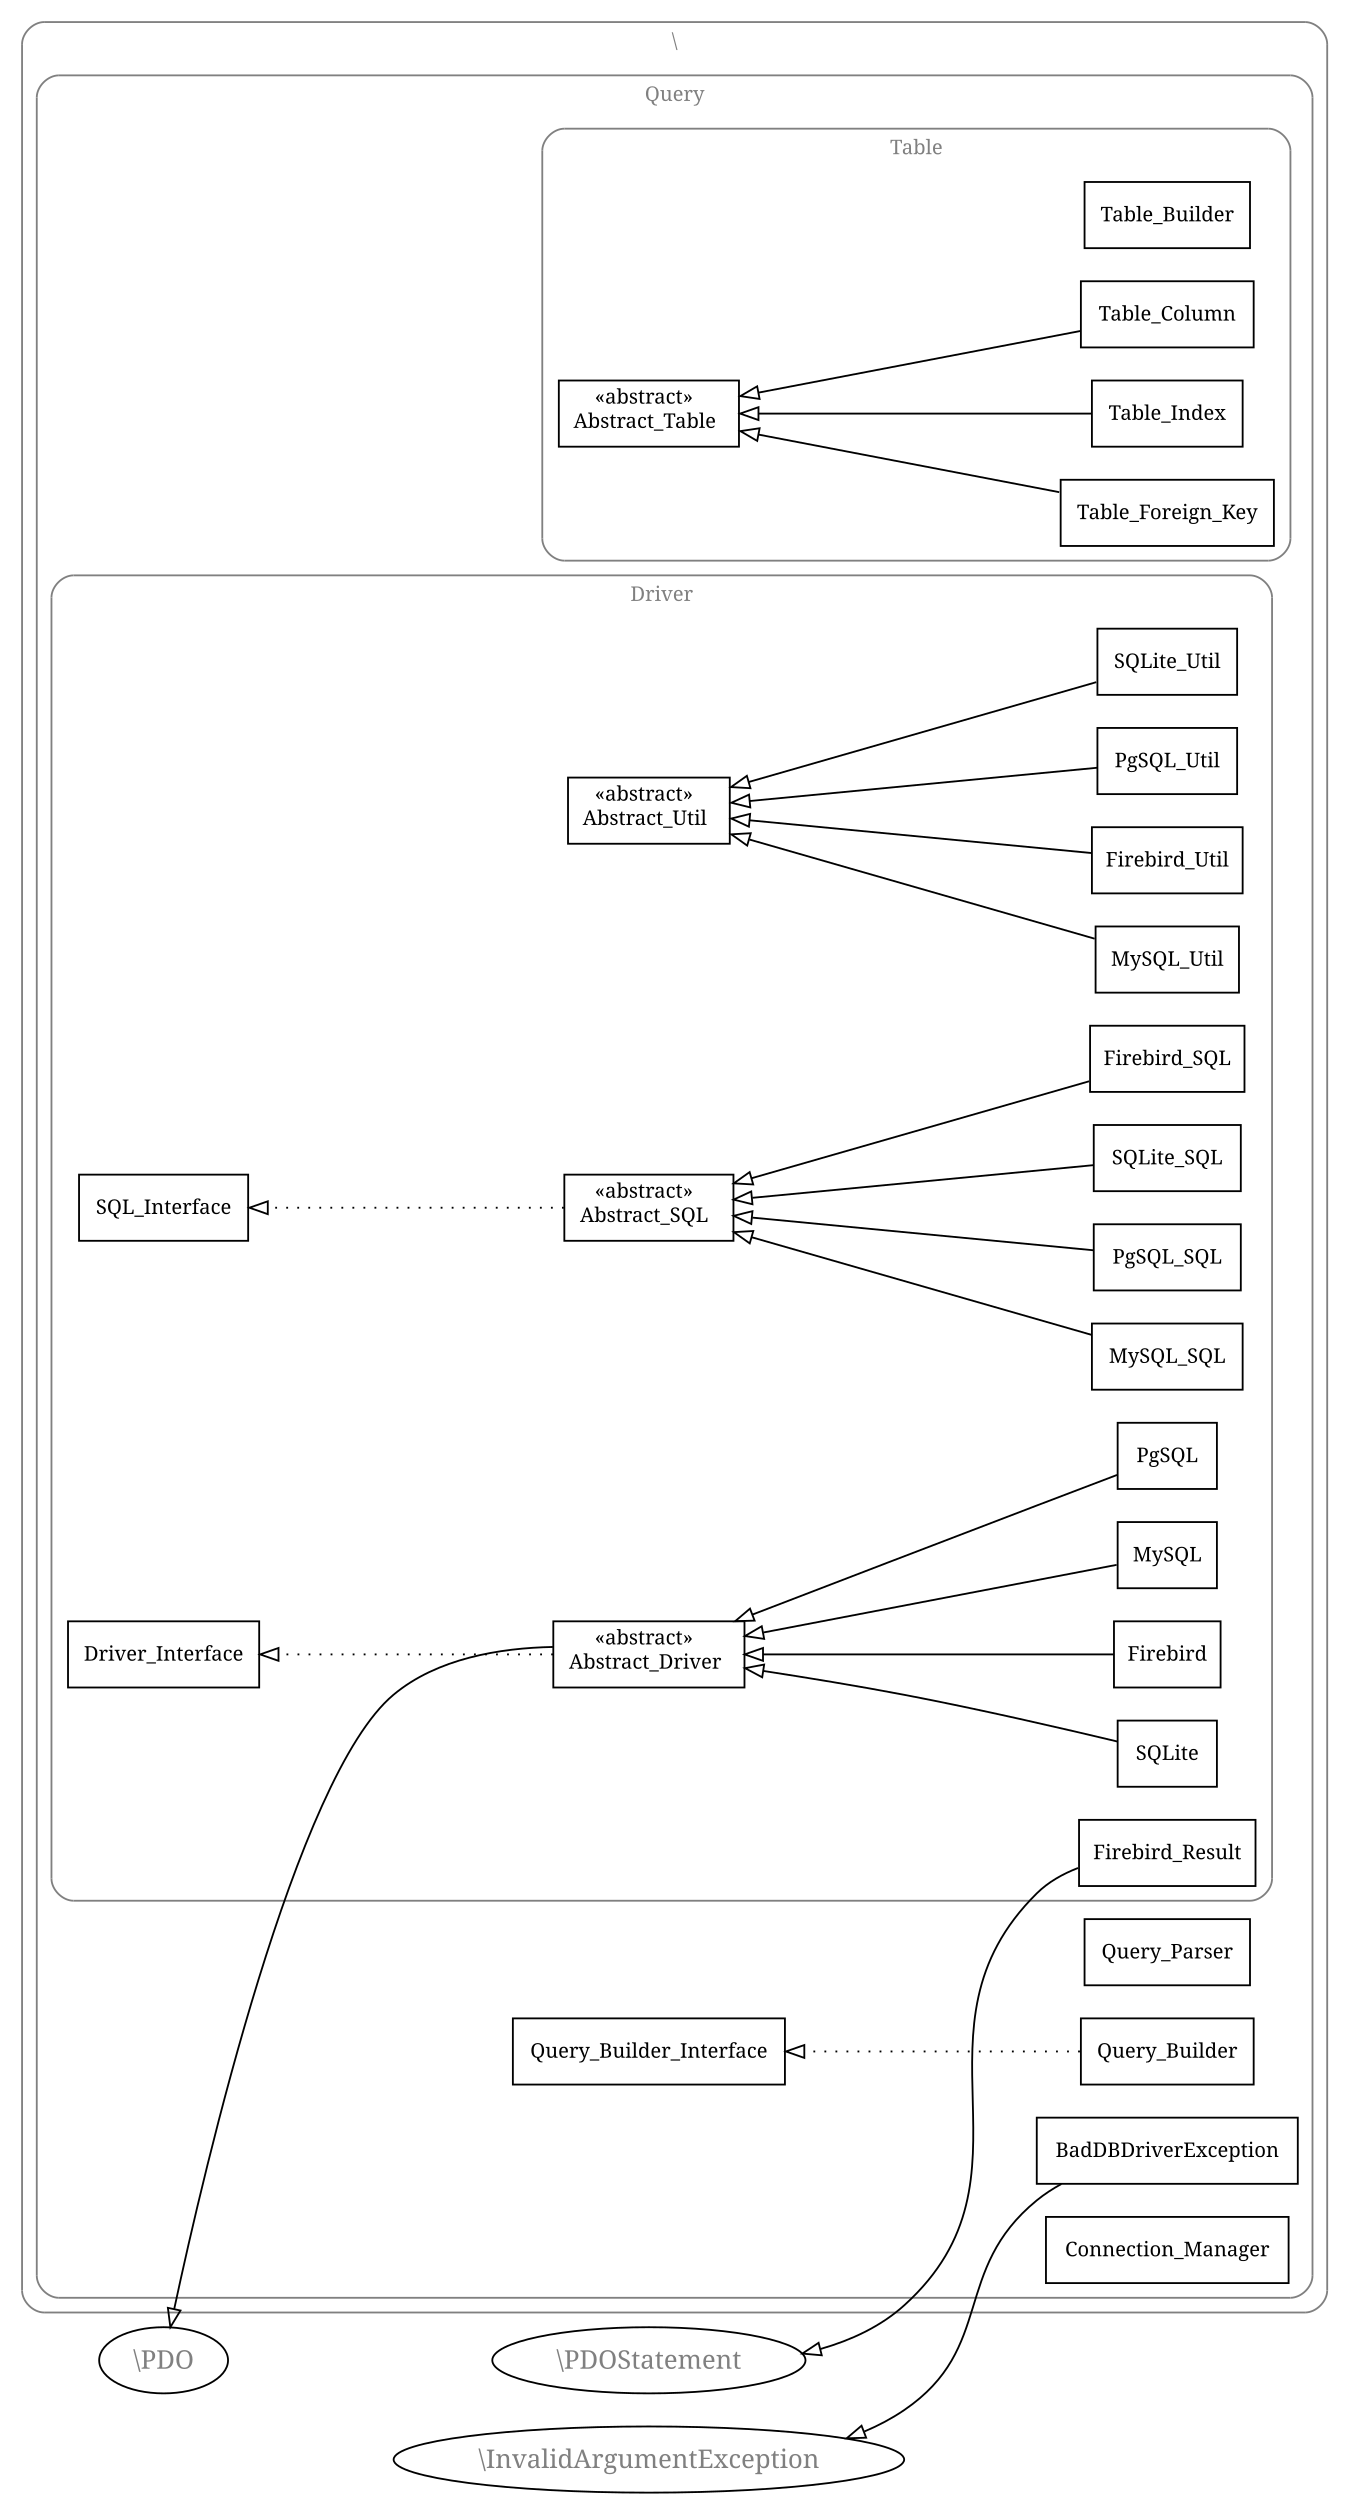
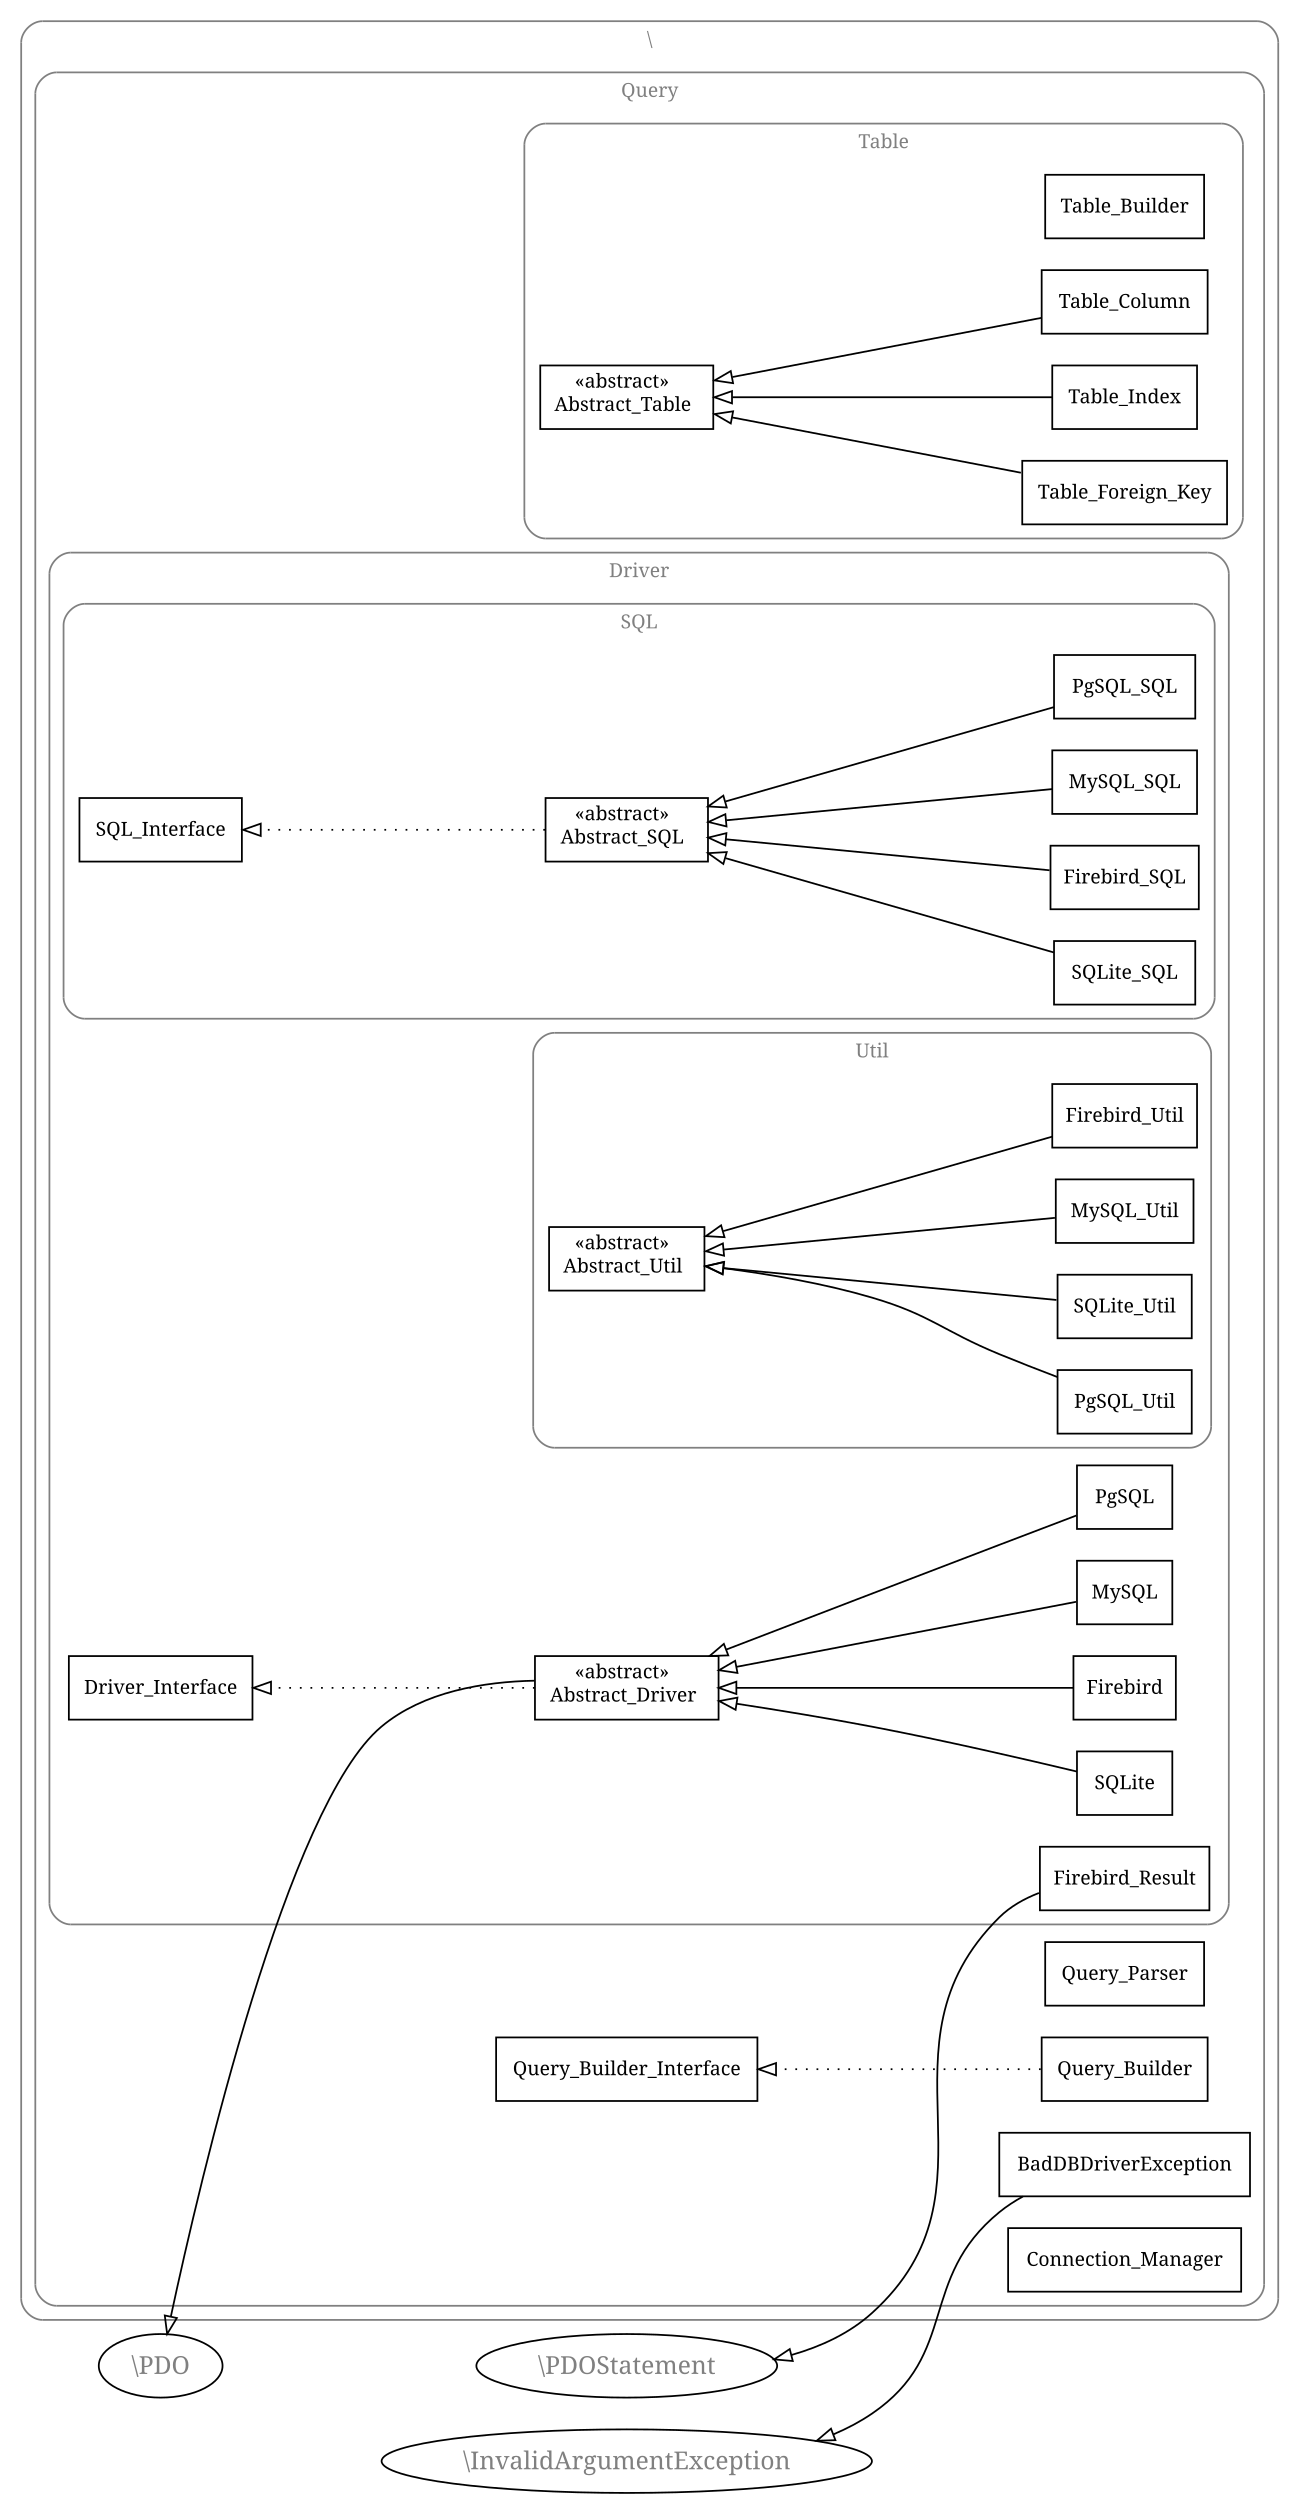
- <svg xmlns="http://www.w3.org/2000/svg" width="734pt" height="1360pt" viewBox="0.00 0.00 734.00 1360.00">
-   <g id="graph1" class="graph" transform="scale(1 1) rotate(0) translate(4 1356)">
-     <polygon fill="white" stroke="white" points="-4,5 -4,-1356 731,-1356 731,5 -4,5" />
+ <svg xmlns="http://www.w3.org/2000/svg" width="736pt" height="1416pt" viewBox="0.00 0.00 736.00 1416.00">
+   <g id="graph1" class="graph" transform="scale(1 1) rotate(0) translate(4 1412)">
+     <polygon fill="white" stroke="white" points="-4,5 -4,-1412 733,-1412 733,5 -4,5" />
    <g id="graph2" class="cluster">
-       <polyline fill="none" stroke="gray" points="20,-98 706,-98 " />
-       <path fill="none" stroke="gray" d="M706,-98C712,-98 718,-104 718,-110" />
-       <polyline fill="none" stroke="gray" points="718,-110 718,-1332 " />
-       <path fill="none" stroke="gray" d="M718,-1332C718,-1338 712,-1344 706,-1344" />
-       <polyline fill="none" stroke="gray" points="706,-1344 20,-1344 " />
-       <path fill="none" stroke="gray" d="M20,-1344C14,-1344 8,-1338 8,-1332" />
-       <polyline fill="none" stroke="gray" points="8,-1332 8,-110 " />
+       <polyline fill="none" stroke="gray" points="20,-98 708,-98 " />
+       <path fill="none" stroke="gray" d="M708,-98C714,-98 720,-104 720,-110" />
+       <polyline fill="none" stroke="gray" points="720,-110 720,-1388 " />
+       <path fill="none" stroke="gray" d="M720,-1388C720,-1394 714,-1400 708,-1400" />
+       <polyline fill="none" stroke="gray" points="708,-1400 20,-1400 " />
+       <path fill="none" stroke="gray" d="M20,-1400C14,-1400 8,-1394 8,-1388" />
+       <polyline fill="none" stroke="gray" points="8,-1388 8,-110 " />
      <path fill="none" stroke="gray" d="M8,-110C8,-104 14,-98 20,-98" />
-       <text text-anchor="middle" x="363" y="-1330.1" font-family="Times Roman,serif" font-size="11.00" fill="gray">\</text>
+       <text text-anchor="middle" x="364" y="-1386.1" font-family="Times Roman,serif" font-size="11.00" fill="gray">\</text>
    </g>
    <g id="graph3" class="cluster">
-       <polyline fill="none" stroke="gray" points="28,-106 698,-106 " />
-       <path fill="none" stroke="gray" d="M698,-106C704,-106 710,-112 710,-118" />
-       <polyline fill="none" stroke="gray" points="710,-118 710,-1303 " />
-       <path fill="none" stroke="gray" d="M710,-1303C710,-1309 704,-1315 698,-1315" />
-       <polyline fill="none" stroke="gray" points="698,-1315 28,-1315 " />
-       <path fill="none" stroke="gray" d="M28,-1315C22,-1315 16,-1309 16,-1303" />
-       <polyline fill="none" stroke="gray" points="16,-1303 16,-118 " />
+       <polyline fill="none" stroke="gray" points="28,-106 700,-106 " />
+       <path fill="none" stroke="gray" d="M700,-106C706,-106 712,-112 712,-118" />
+       <polyline fill="none" stroke="gray" points="712,-118 712,-1359 " />
+       <path fill="none" stroke="gray" d="M712,-1359C712,-1365 706,-1371 700,-1371" />
+       <polyline fill="none" stroke="gray" points="700,-1371 28,-1371 " />
+       <path fill="none" stroke="gray" d="M28,-1371C22,-1371 16,-1365 16,-1359" />
+       <polyline fill="none" stroke="gray" points="16,-1359 16,-118 " />
      <path fill="none" stroke="gray" d="M16,-118C16,-112 22,-106 28,-106" />
-       <text text-anchor="middle" x="363" y="-1301.1" font-family="Times Roman,serif" font-size="11.00" fill="gray">Query</text>
+       <text text-anchor="middle" x="364" y="-1357.1" font-family="Times Roman,serif" font-size="11.00" fill="gray">Query</text>
    </g>
    <g id="graph4" class="cluster">
-       <polyline fill="none" stroke="gray" points="303,-1051 686,-1051 " />
-       <path fill="none" stroke="gray" d="M686,-1051C692,-1051 698,-1057 698,-1063" />
-       <polyline fill="none" stroke="gray" points="698,-1063 698,-1274 " />
-       <path fill="none" stroke="gray" d="M698,-1274C698,-1280 692,-1286 686,-1286" />
-       <polyline fill="none" stroke="gray" points="686,-1286 303,-1286 " />
-       <path fill="none" stroke="gray" d="M303,-1286C297,-1286 291,-1280 291,-1274" />
-       <polyline fill="none" stroke="gray" points="291,-1274 291,-1063 " />
-       <path fill="none" stroke="gray" d="M291,-1063C291,-1057 297,-1051 303,-1051" />
-       <text text-anchor="middle" x="494.5" y="-1272.1" font-family="Times Roman,serif" font-size="11.00" fill="gray">Table</text>
+       <polyline fill="none" stroke="gray" points="305,-1107 688,-1107 " />
+       <path fill="none" stroke="gray" d="M688,-1107C694,-1107 700,-1113 700,-1119" />
+       <polyline fill="none" stroke="gray" points="700,-1119 700,-1330 " />
+       <path fill="none" stroke="gray" d="M700,-1330C700,-1336 694,-1342 688,-1342" />
+       <polyline fill="none" stroke="gray" points="688,-1342 305,-1342 " />
+       <path fill="none" stroke="gray" d="M305,-1342C299,-1342 293,-1336 293,-1330" />
+       <polyline fill="none" stroke="gray" points="293,-1330 293,-1119 " />
+       <path fill="none" stroke="gray" d="M293,-1119C293,-1113 299,-1107 305,-1107" />
+       <text text-anchor="middle" x="496.5" y="-1328.1" font-family="Times Roman,serif" font-size="11.00" fill="gray">Table</text>
    </g>
    <g id="graph5" class="cluster">
-       <polyline fill="none" stroke="gray" points="36,-322 676,-322 " />
-       <path fill="none" stroke="gray" d="M676,-322C682,-322 688,-328 688,-334" />
-       <polyline fill="none" stroke="gray" points="688,-334 688,-1031 " />
-       <path fill="none" stroke="gray" d="M688,-1031C688,-1037 682,-1043 676,-1043" />
-       <polyline fill="none" stroke="gray" points="676,-1043 36,-1043 " />
-       <path fill="none" stroke="gray" d="M36,-1043C30,-1043 24,-1037 24,-1031" />
-       <polyline fill="none" stroke="gray" points="24,-1031 24,-334 " />
+       <polyline fill="none" stroke="gray" points="36,-322 680,-322 " />
+       <path fill="none" stroke="gray" d="M680,-322C686,-322 692,-328 692,-334" />
+       <polyline fill="none" stroke="gray" points="692,-334 692,-1087 " />
+       <path fill="none" stroke="gray" d="M692,-1087C692,-1093 686,-1099 680,-1099" />
+       <polyline fill="none" stroke="gray" points="680,-1099 36,-1099 " />
+       <path fill="none" stroke="gray" d="M36,-1099C30,-1099 24,-1093 24,-1087" />
+       <polyline fill="none" stroke="gray" points="24,-1087 24,-334 " />
      <path fill="none" stroke="gray" d="M24,-334C24,-328 30,-322 36,-322" />
-       <text text-anchor="middle" x="356" y="-1029.1" font-family="Times Roman,serif" font-size="11.00" fill="gray">Driver</text>
+       <text text-anchor="middle" x="358" y="-1085.1" font-family="Times Roman,serif" font-size="11.00" fill="gray">Driver</text>
+     </g>
+     <g id="graph6" class="cluster">
+       <polyline fill="none" stroke="gray" points="44,-835 672,-835 " />
+       <path fill="none" stroke="gray" d="M672,-835C678,-835 684,-841 684,-847" />
+       <polyline fill="none" stroke="gray" points="684,-847 684,-1058 " />
+       <path fill="none" stroke="gray" d="M684,-1058C684,-1064 678,-1070 672,-1070" />
+       <polyline fill="none" stroke="gray" points="672,-1070 44,-1070 " />
+       <path fill="none" stroke="gray" d="M44,-1070C38,-1070 32,-1064 32,-1058" />
+       <polyline fill="none" stroke="gray" points="32,-1058 32,-847 " />
+       <path fill="none" stroke="gray" d="M32,-847C32,-841 38,-835 44,-835" />
+       <text text-anchor="middle" x="358" y="-1056.1" font-family="Times Roman,serif" font-size="11.00" fill="gray">SQL</text>
+     </g>
+     <g id="graph7" class="cluster">
+       <polyline fill="none" stroke="gray" points="310,-592 670,-592 " />
+       <path fill="none" stroke="gray" d="M670,-592C676,-592 682,-598 682,-604" />
+       <polyline fill="none" stroke="gray" points="682,-604 682,-815 " />
+       <path fill="none" stroke="gray" d="M682,-815C682,-821 676,-827 670,-827" />
+       <polyline fill="none" stroke="gray" points="670,-827 310,-827 " />
+       <path fill="none" stroke="gray" d="M310,-827C304,-827 298,-821 298,-815" />
+       <polyline fill="none" stroke="gray" points="298,-815 298,-604 " />
+       <path fill="none" stroke="gray" d="M298,-604C298,-598 304,-592 310,-592" />
+       <text text-anchor="middle" x="490" y="-813.1" font-family="Times Roman,serif" font-size="11.00" fill="gray">Util</text>
    </g>
    <g id="node4" class="node">
-       <polygon fill="none" stroke="black" points="398,-1149 300,-1149 300,-1113 398,-1113 398,-1149" />
-       <text text-anchor="start" x="319.5" y="-1136.43" font-family="Times Roman,serif" font-size="11.00">«abstract»</text>
-       <text text-anchor="start" x="308" y="-1123.23" font-family="Times Roman,serif" font-size="11.00">Abstract_Table</text>
+       <polygon fill="none" stroke="black" points="400,-1205 302,-1205 302,-1169 400,-1169 400,-1205" />
+       <text text-anchor="start" x="321.5" y="-1192.43" font-family="Times Roman,serif" font-size="11.00">«abstract»</text>
+       <text text-anchor="start" x="310" y="-1179.23" font-family="Times Roman,serif" font-size="11.00">Abstract_Table</text>
    </g>
    <g id="node5" class="node">
-       <polygon fill="none" stroke="black" points="676,-1257 586,-1257 586,-1221 676,-1221 676,-1257" />
-       <text text-anchor="middle" x="631" y="-1235.6" font-family="Times Roman,serif" font-size="11.00">Table_Builder</text>
+       <polygon fill="none" stroke="black" points="678,-1313 588,-1313 588,-1277 678,-1277 678,-1313" />
+       <text text-anchor="middle" x="633" y="-1291.6" font-family="Times Roman,serif" font-size="11.00">Table_Builder</text>
    </g>
    <g id="node6" class="node">
-       <polygon fill="none" stroke="black" points="689,-1095 573,-1095 573,-1059 689,-1059 689,-1095" />
-       <text text-anchor="middle" x="631" y="-1073.6" font-family="Times Roman,serif" font-size="11.00">Table_Foreign_Key</text>
+       <polygon fill="none" stroke="black" points="691,-1151 575,-1151 575,-1115 691,-1115 691,-1151" />
+       <text text-anchor="middle" x="633" y="-1129.6" font-family="Times Roman,serif" font-size="11.00">Table_Foreign_Key</text>
+     </g>
+     <g id="edge16" class="edge">
+       <path fill="none" stroke="black" d="M574.227,-1144.25C526.305,-1153.43 458.903,-1166.34 410.725,-1175.56" />
+       <polygon fill="none" stroke="black" points="409.914,-1172.15 400.75,-1177.47 411.23,-1179.03 409.914,-1172.15" />
+     </g>
+     <g id="node7" class="node">
+       <polygon fill="none" stroke="black" points="680,-1259 586,-1259 586,-1223 680,-1223 680,-1259" />
+       <text text-anchor="middle" x="633" y="-1237.6" font-family="Times Roman,serif" font-size="11.00">Table_Column</text>
+     </g>
+     <g id="edge32" class="edge">
+       <path fill="none" stroke="black" d="M585.8,-1231.96C537.732,-1222.76 463.049,-1208.46 410.855,-1198.46" />
+       <polygon fill="none" stroke="black" points="411.21,-1194.97 400.73,-1196.52 409.893,-1201.84 411.21,-1194.97" />
+     </g>
+     <g id="node8" class="node">
+       <polygon fill="none" stroke="black" points="674,-1205 592,-1205 592,-1169 674,-1169 674,-1205" />
+       <text text-anchor="middle" x="633" y="-1183.6" font-family="Times Roman,serif" font-size="11.00">Table_Index</text>
+     </g>
+     <g id="edge46" class="edge">
+       <path fill="none" stroke="black" d="M591.995,-1187C544.35,-1187 465.321,-1187 410.826,-1187" />
+       <polygon fill="none" stroke="black" points="410.61,-1183.5 400.61,-1187 410.61,-1190.5 410.61,-1183.5" />
+     </g>
+     <g id="node11" class="node">
+       <polygon fill="none" stroke="black" points="397,-960 305,-960 305,-924 397,-924 397,-960" />
+       <text text-anchor="start" x="321.5" y="-947.433" font-family="Times Roman,serif" font-size="11.00">«abstract»</text>
+       <text text-anchor="start" x="313.5" y="-934.233" font-family="Times Roman,serif" font-size="11.00">Abstract_SQL</text>
+     </g>
+     <g id="node16" class="node">
+       <polygon fill="none" stroke="black" points="133,-960 41,-960 41,-924 133,-924 133,-960" />
+       <text text-anchor="middle" x="87" y="-938.6" font-family="Times Roman,serif" font-size="11.00">SQL_Interface</text>
+     </g>
+     <g id="edge8" class="edge">
+       <path fill="none" stroke="black" stroke-dasharray="1,5" d="M304.713,-942C259.937,-942 191.981,-942 143.92,-942" />
+       <polygon fill="none" stroke="black" points="143.678,-938.5 133.678,-942 143.678,-945.5 143.678,-938.5" />
+     </g>
+     <g id="node12" class="node">
+       <polygon fill="none" stroke="black" points="673,-1041 593,-1041 593,-1005 673,-1005 673,-1041" />
+       <text text-anchor="middle" x="633" y="-1019.6" font-family="Times Roman,serif" font-size="11.00">PgSQL_SQL</text>
+     </g>
+     <g id="edge28" class="edge">
+       <path fill="none" stroke="black" d="M592.896,-1011.48C544.224,-997.501 461.87,-973.846 406.969,-958.076" />
+       <polygon fill="none" stroke="black" points="407.629,-954.624 397.051,-955.228 405.696,-961.352 407.629,-954.624" />
+     </g>
+     <g id="node13" class="node">
+       <polygon fill="none" stroke="black" points="674,-987 592,-987 592,-951 674,-951 674,-987" />
+       <text text-anchor="middle" x="633" y="-965.6" font-family="Times Roman,serif" font-size="11.00">MySQL_SQL</text>
+     </g>
+     <g id="edge34" class="edge">
+       <path fill="none" stroke="black" d="M591.995,-965.074C543.345,-960.416 461.975,-952.625 407.412,-947.401" />
+       <polygon fill="none" stroke="black" points="407.501,-943.894 397.213,-946.425 406.833,-950.862 407.501,-943.894" />
+     </g>
+     <g id="node14" class="node">
+       <polygon fill="none" stroke="black" points="675,-933 591,-933 591,-897 675,-897 675,-933" />
+       <text text-anchor="middle" x="633" y="-911.6" font-family="Times Roman,serif" font-size="11.00">Firebird_SQL</text>
+     </g>
+     <g id="edge36" class="edge">
+       <path fill="none" stroke="black" d="M590.476,-919.071C541.619,-923.749 461.253,-931.444 407.253,-936.614" />
+       <polygon fill="none" stroke="black" points="406.777,-933.144 397.156,-937.581 407.444,-940.112 406.777,-933.144" />
+     </g>
+     <g id="node15" class="node">
+       <polygon fill="none" stroke="black" points="673,-879 593,-879 593,-843 673,-843 673,-879" />
+       <text text-anchor="middle" x="633" y="-857.6" font-family="Times Roman,serif" font-size="11.00">SQLite_SQL</text>
+     </g>
+     <g id="edge40" class="edge">
+       <path fill="none" stroke="black" d="M592.896,-872.519C544.224,-886.499 461.87,-910.154 406.969,-925.924" />
+       <polygon fill="none" stroke="black" points="405.696,-922.648 397.051,-928.772 407.629,-929.376 405.696,-922.648" />
+     </g>
+     <g id="node18" class="node">
+       <polygon fill="none" stroke="black" points="674,-798 592,-798 592,-762 674,-762 674,-798" />
+       <text text-anchor="middle" x="633" y="-776.6" font-family="Times Roman,serif" font-size="11.00">Firebird_Util</text>
+     </g>
+     <g id="node20" class="node">
+       <polygon fill="none" stroke="black" points="395,-717 307,-717 307,-681 395,-681 395,-717" />
+       <text text-anchor="start" x="321.5" y="-704.433" font-family="Times Roman,serif" font-size="11.00">«abstract»</text>
+       <text text-anchor="start" x="315" y="-691.233" font-family="Times Roman,serif" font-size="11.00">Abstract_Util</text>
+     </g>
+     <g id="edge12" class="edge">
+       <path fill="none" stroke="black" d="M591.995,-768.222C542.813,-754.095 460.189,-730.363 405.63,-714.692" />
+       <polygon fill="none" stroke="black" points="406.361,-711.26 395.784,-711.863 404.429,-717.988 406.361,-711.26" />
+     </g>
+     <g id="node19" class="node">
+       <polygon fill="none" stroke="black" points="672,-744 594,-744 594,-708 672,-708 672,-744" />
+       <text text-anchor="middle" x="633" y="-722.6" font-family="Times Roman,serif" font-size="11.00">MySQL_Util</text>
+     </g>
+     <g id="edge18" class="edge">
+       <path fill="none" stroke="black" d="M593.492,-722.217C544.647,-717.541 461.235,-709.554 406.113,-704.277" />
+       <polygon fill="none" stroke="black" points="406.112,-700.761 395.824,-703.292 405.445,-707.729 406.112,-700.761" />
+     </g>
+     <g id="node21" class="node">
+       <polygon fill="none" stroke="black" points="671,-690 595,-690 595,-654 671,-654 671,-690" />
+       <text text-anchor="middle" x="633" y="-668.6" font-family="Times Roman,serif" font-size="11.00">SQLite_Util</text>
+     </g>
+     <g id="edge24" class="edge">
+       <path fill="none" stroke="black" d="M594.38,-675.698C545.53,-680.375 461.108,-688.458 405.656,-693.767" />
+       <polygon fill="none" stroke="black" points="405.275,-690.287 395.655,-694.725 405.943,-697.255 405.275,-690.287" />
+     </g>
+     <g id="node22" class="node">
+       <polygon fill="none" stroke="black" points="671,-636 595,-636 595,-600 671,-600 671,-636" />
+       <text text-anchor="middle" x="633" y="-614.6" font-family="Times Roman,serif" font-size="11.00">PgSQL_Util</text>
+     </g>
+     <g id="edge26" class="edge">
+       <path fill="none" stroke="black" d="M594.896,-632.05C584.206,-636.111 572.608,-640.629 562,-645 529.622,-658.34 523.58,-667.067 490,-677 462.801,-685.045 431.687,-690.318 405.801,-693.678" />
+       <polygon fill="none" stroke="black" points="405.284,-690.215 395.79,-694.917 406.144,-697.162 405.284,-690.215" />
+     </g>
+     <g id="node23" class="node">
+       <polygon fill="none" stroke="black" points="681,-366 585,-366 585,-330 681,-330 681,-366" />
+       <text text-anchor="middle" x="633" y="-344.6" font-family="Times Roman,serif" font-size="11.00">Firebird_Result</text>
+     </g>
+     <g id="node37" class="node">
+       <ellipse fill="none" stroke="black" cx="351" cy="-72" rx="85.194" ry="18" />
+       <text text-anchor="middle" x="351" y="-67.4" font-family="Times Roman,serif" font-size="14.00" fill="gray">\PDOStatement</text>
+     </g>
+     <g id="edge10" class="edge">
+       <path fill="none" stroke="black" d="M584.459,-339.818C576.171,-336.618 568.237,-332.172 562,-326 487.668,-252.446 567.492,-172.216 490,-102 477.23,-90.429 461.091,-82.938 444.368,-78.162" />
+       <polygon fill="none" stroke="black" points="445.029,-74.719 434.475,-75.653 443.308,-81.504 445.029,-74.719" />
+     </g>
+     <g id="node24" class="node">
+       <polygon fill="none" stroke="black" points="662,-474 604,-474 604,-438 662,-438 662,-474" />
+       <text text-anchor="middle" x="633" y="-452.6" font-family="Times Roman,serif" font-size="11.00">Firebird</text>
+     </g>
+     <g id="node25" class="node">
+       <polygon fill="none" stroke="black" points="403,-474 299,-474 299,-438 403,-438 403,-474" />
+       <text text-anchor="start" x="321.5" y="-461.433" font-family="Times Roman,serif" font-size="11.00">«abstract»</text>
+       <text text-anchor="start" x="307.5" y="-448.233" font-family="Times Roman,serif" font-size="11.00">Abstract_Driver</text>
    </g>
    <g id="edge14" class="edge">
-       <path fill="none" stroke="black" d="M572.227,-1088.25C524.305,-1097.43 456.903,-1110.34 408.725,-1119.56" />
-       <polygon fill="none" stroke="black" points="407.914,-1116.15 398.75,-1121.47 409.23,-1123.03 407.914,-1116.15" />
-     </g>
-     <g id="node7" class="node">
-       <polygon fill="none" stroke="black" points="678,-1203 584,-1203 584,-1167 678,-1167 678,-1203" />
-       <text text-anchor="middle" x="631" y="-1181.6" font-family="Times Roman,serif" font-size="11.00">Table_Column</text>
+       <path fill="none" stroke="black" d="M603.883,-456C559.119,-456 472.366,-456 413.077,-456" />
+       <polygon fill="none" stroke="black" points="413.076,-452.5 403.076,-456 413.076,-459.5 413.076,-452.5" />
+     </g>
+     <g id="node29" class="node">
+       <polygon fill="none" stroke="black" points="139,-474 35,-474 35,-438 139,-438 139,-474" />
+       <text text-anchor="middle" x="87" y="-452.6" font-family="Times Roman,serif" font-size="11.00">Driver_Interface</text>
+     </g>
+     <g id="edge22" class="edge">
+       <path fill="none" stroke="black" stroke-dasharray="1,5" d="M298.842,-456C255.953,-456 195.051,-456 149.547,-456" />
+       <polygon fill="none" stroke="black" points="149.501,-452.5 139.501,-456 149.501,-459.5 149.501,-452.5" />
+     </g>
+     <g id="node43" class="node">
+       <ellipse fill="none" stroke="black" cx="87" cy="-72" rx="35.053" ry="18" />
+       <text text-anchor="middle" x="87" y="-67.4" font-family="Times Roman,serif" font-size="14.00" fill="gray">\PDO</text>
+     </g>
+     <g id="edge20" class="edge">
+       <path fill="none" stroke="black" d="M298.8,-460.056C270.174,-459.504 235.779,-453.933 212,-434 158.833,-389.432 109.283,-176.973 92.783,-99.96" />
+       <polygon fill="none" stroke="black" points="96.175,-99.081 90.677,-90.023 89.327,-100.532 96.175,-99.081" />
+     </g>
+     <g id="node26" class="node">
+       <polygon fill="none" stroke="black" points="660,-420 606,-420 606,-384 660,-384 660,-420" />
+       <text text-anchor="middle" x="633" y="-398.6" font-family="Times Roman,serif" font-size="11.00">SQLite</text>
+     </g>
+     <g id="edge38" class="edge">
+       <path fill="none" stroke="black" d="M605.958,-408.587C577.281,-415.446 530.608,-426.251 490,-434 465.011,-438.769 437.354,-443.298 413.334,-446.993" />
+       <polygon fill="none" stroke="black" points="412.64,-443.558 403.281,-448.524 413.694,-450.479 412.64,-443.558" />
+     </g>
+     <g id="node27" class="node">
+       <polygon fill="none" stroke="black" points="660,-582 606,-582 606,-546 660,-546 660,-582" />
+       <text text-anchor="middle" x="633" y="-560.6" font-family="Times Roman,serif" font-size="11.00">PgSQL</text>
+     </g>
+     <g id="edge44" class="edge">
+       <path fill="none" stroke="black" d="M605.683,-553.635C592.482,-548.62 576.413,-542.507 562,-537 509.522,-516.949 449.746,-493.991 407.249,-477.648" />
+       <polygon fill="none" stroke="black" points="408.504,-474.381 397.914,-474.058 405.991,-480.915 408.504,-474.381" />
+     </g>
+     <g id="node28" class="node">
+       <polygon fill="none" stroke="black" points="660,-528 606,-528 606,-492 660,-492 660,-528" />
+       <text text-anchor="middle" x="633" y="-506.6" font-family="Times Roman,serif" font-size="11.00">MySQL</text>
+     </g>
+     <g id="edge48" class="edge">
+       <path fill="none" stroke="black" d="M605.447,-504.724C561.231,-496.257 473.32,-479.423 413.338,-467.937" />
+       <polygon fill="none" stroke="black" points="413.702,-464.443 403.222,-466 412.385,-471.318 413.702,-464.443" />
+     </g>
+     <g id="node30" class="node">
+       <polygon fill="none" stroke="black" points="678,-312 588,-312 588,-276 678,-276 678,-312" />
+       <text text-anchor="middle" x="633" y="-290.6" font-family="Times Roman,serif" font-size="11.00">Query_Parser</text>
+     </g>
+     <g id="node31" class="node">
+       <polygon fill="none" stroke="black" points="680,-258 586,-258 586,-222 680,-222 680,-258" />
+       <text text-anchor="middle" x="633" y="-236.6" font-family="Times Roman,serif" font-size="11.00">Query_Builder</text>
+     </g>
+     <g id="node34" class="node">
+       <polygon fill="none" stroke="black" points="425,-258 277,-258 277,-222 425,-222 425,-258" />
+       <text text-anchor="middle" x="351" y="-236.6" font-family="Times Roman,serif" font-size="11.00">Query_Builder_Interface</text>
    </g>
    <g id="edge30" class="edge">
-       <path fill="none" stroke="black" d="M583.8,-1175.96C535.732,-1166.76 461.049,-1152.46 408.855,-1142.46" />
-       <polygon fill="none" stroke="black" points="409.21,-1138.97 398.73,-1140.52 407.893,-1145.84 409.21,-1138.97" />
-     </g>
-     <g id="node8" class="node">
-       <polygon fill="none" stroke="black" points="672,-1149 590,-1149 590,-1113 672,-1113 672,-1149" />
-       <text text-anchor="middle" x="631" y="-1127.6" font-family="Times Roman,serif" font-size="11.00">Table_Index</text>
-     </g>
-     <g id="edge44" class="edge">
-       <path fill="none" stroke="black" d="M589.995,-1131C542.35,-1131 463.321,-1131 408.826,-1131" />
-       <polygon fill="none" stroke="black" points="408.61,-1127.5 398.61,-1131 408.61,-1134.5 408.61,-1127.5" />
-     </g>
-     <g id="node10" class="node">
-       <polygon fill="none" stroke="black" points="395,-717 303,-717 303,-681 395,-681 395,-717" />
-       <text text-anchor="start" x="319.5" y="-704.433" font-family="Times Roman,serif" font-size="11.00">«abstract»</text>
-       <text text-anchor="start" x="311.5" y="-691.233" font-family="Times Roman,serif" font-size="11.00">Abstract_SQL</text>
-     </g>
-     <g id="node26" class="node">
-       <polygon fill="none" stroke="black" points="131,-717 39,-717 39,-681 131,-681 131,-717" />
-       <text text-anchor="middle" x="85" y="-695.6" font-family="Times Roman,serif" font-size="11.00">SQL_Interface</text>
-     </g>
-     <g id="edge6" class="edge">
-       <path fill="none" stroke="black" stroke-dasharray="1,5" d="M302.713,-699C257.937,-699 189.981,-699 141.92,-699" />
-       <polygon fill="none" stroke="black" points="141.678,-695.5 131.678,-699 141.678,-702.5 141.678,-695.5" />
-     </g>
-     <g id="node11" class="node">
-       <polygon fill="none" stroke="black" points="679,-366 583,-366 583,-330 679,-330 679,-366" />
-       <text text-anchor="middle" x="631" y="-344.6" font-family="Times Roman,serif" font-size="11.00">Firebird_Result</text>
-     </g>
-     <g id="node35" class="node">
-       <ellipse fill="none" stroke="black" cx="349" cy="-72" rx="85.194" ry="18" />
-       <text text-anchor="middle" x="349" y="-67.4" font-family="Times Roman,serif" font-size="14.00" fill="gray">\PDOStatement</text>
-     </g>
-     <g id="edge8" class="edge">
-       <path fill="none" stroke="black" d="M582.459,-339.818C574.171,-336.618 566.237,-332.172 560,-326 485.668,-252.446 565.492,-172.216 488,-102 475.23,-90.429 459.091,-82.938 442.368,-78.162" />
-       <polygon fill="none" stroke="black" points="443.029,-74.719 432.475,-75.653 441.308,-81.504 443.029,-74.719" />
-     </g>
-     <g id="node12" class="node">
-       <polygon fill="none" stroke="black" points="672,-906 590,-906 590,-870 672,-870 672,-906" />
-       <text text-anchor="middle" x="631" y="-884.6" font-family="Times Roman,serif" font-size="11.00">Firebird_Util</text>
-     </g>
-     <g id="node15" class="node">
-       <polygon fill="none" stroke="black" points="393,-933 305,-933 305,-897 393,-897 393,-933" />
-       <text text-anchor="start" x="319.5" y="-920.433" font-family="Times Roman,serif" font-size="11.00">«abstract»</text>
-       <text text-anchor="start" x="313" y="-907.233" font-family="Times Roman,serif" font-size="11.00">Abstract_Util</text>
-     </g>
-     <g id="edge10" class="edge">
-       <path fill="none" stroke="black" d="M589.995,-891.926C540.915,-896.625 458.532,-904.513 403.97,-909.737" />
-       <polygon fill="none" stroke="black" points="403.404,-906.275 393.784,-910.712 404.072,-913.243 403.404,-906.275" />
-     </g>
-     <g id="node13" class="node">
-       <polygon fill="none" stroke="black" points="660,-474 602,-474 602,-438 660,-438 660,-474" />
-       <text text-anchor="middle" x="631" y="-452.6" font-family="Times Roman,serif" font-size="11.00">Firebird</text>
-     </g>
-     <g id="node16" class="node">
-       <polygon fill="none" stroke="black" points="401,-474 297,-474 297,-438 401,-438 401,-474" />
-       <text text-anchor="start" x="319.5" y="-461.433" font-family="Times Roman,serif" font-size="11.00">«abstract»</text>
-       <text text-anchor="start" x="305.5" y="-448.233" font-family="Times Roman,serif" font-size="11.00">Abstract_Driver</text>
-     </g>
-     <g id="edge12" class="edge">
-       <path fill="none" stroke="black" d="M601.883,-456C557.119,-456 470.366,-456 411.077,-456" />
-       <polygon fill="none" stroke="black" points="411.076,-452.5 401.076,-456 411.076,-459.5 411.076,-452.5" />
-     </g>
-     <g id="node14" class="node">
-       <polygon fill="none" stroke="black" points="670,-852 592,-852 592,-816 670,-816 670,-852" />
-       <text text-anchor="middle" x="631" y="-830.6" font-family="Times Roman,serif" font-size="11.00">MySQL_Util</text>
-     </g>
-     <g id="edge16" class="edge">
-       <path fill="none" stroke="black" d="M591.492,-845.348C542.546,-859.407 458.888,-883.437 403.769,-899.268" />
-       <polygon fill="none" stroke="black" points="402.469,-896 393.824,-902.125 404.402,-902.728 402.469,-896" />
-     </g>
-     <g id="node27" class="node">
-       <polygon fill="none" stroke="black" points="137,-474 33,-474 33,-438 137,-438 137,-474" />
-       <text text-anchor="middle" x="85" y="-452.6" font-family="Times Roman,serif" font-size="11.00">Driver_Interface</text>
-     </g>
-     <g id="edge20" class="edge">
-       <path fill="none" stroke="black" stroke-dasharray="1,5" d="M296.842,-456C253.953,-456 193.051,-456 147.547,-456" />
-       <polygon fill="none" stroke="black" points="147.501,-452.5 137.501,-456 147.501,-459.5 147.501,-452.5" />
-     </g>
-     <g id="node41" class="node">
-       <ellipse fill="none" stroke="black" cx="85" cy="-72" rx="35.053" ry="18" />
-       <text text-anchor="middle" x="85" y="-67.4" font-family="Times Roman,serif" font-size="14.00" fill="gray">\PDO</text>
-     </g>
-     <g id="edge18" class="edge">
-       <path fill="none" stroke="black" d="M296.8,-460.056C268.174,-459.504 233.779,-453.933 210,-434 156.833,-389.432 107.283,-176.973 90.783,-99.96" />
-       <polygon fill="none" stroke="black" points="94.175,-99.081 88.677,-90.023 87.327,-100.532 94.175,-99.081" />
-     </g>
-     <g id="node17" class="node">
-       <polygon fill="none" stroke="black" points="669,-1014 593,-1014 593,-978 669,-978 669,-1014" />
-       <text text-anchor="middle" x="631" y="-992.6" font-family="Times Roman,serif" font-size="11.00">SQLite_Util</text>
-     </g>
-     <g id="edge22" class="edge">
-       <path fill="none" stroke="black" d="M592.38,-984.907C543.429,-970.847 458.758,-946.526 403.312,-930.6" />
-       <polygon fill="none" stroke="black" points="404.232,-927.223 393.655,-927.826 402.3,-933.951 404.232,-927.223" />
-     </g>
-     <g id="node18" class="node">
-       <polygon fill="none" stroke="black" points="669,-960 593,-960 593,-924 669,-924 669,-960" />
-       <text text-anchor="middle" x="631" y="-938.6" font-family="Times Roman,serif" font-size="11.00">PgSQL_Util</text>
-     </g>
-     <g id="edge24" class="edge">
-       <path fill="none" stroke="black" d="M592.968,-938.359C544.282,-933.697 459.581,-925.588 403.902,-920.257" />
-       <polygon fill="none" stroke="black" points="404.147,-916.764 393.859,-919.295 403.48,-923.732 404.147,-916.764" />
-     </g>
-     <g id="node19" class="node">
-       <polygon fill="none" stroke="black" points="671,-690 591,-690 591,-654 671,-654 671,-690" />
-       <text text-anchor="middle" x="631" y="-668.6" font-family="Times Roman,serif" font-size="11.00">PgSQL_SQL</text>
-     </g>
-     <g id="edge26" class="edge">
-       <path fill="none" stroke="black" d="M590.896,-675.84C542.325,-680.49 460.212,-688.352 405.311,-693.609" />
-       <polygon fill="none" stroke="black" points="404.672,-690.154 395.051,-694.591 405.339,-697.122 404.672,-690.154" />
-     </g>
-     <g id="node20" class="node">
-       <polygon fill="none" stroke="black" points="672,-636 590,-636 590,-600 672,-600 672,-636" />
-       <text text-anchor="middle" x="631" y="-614.6" font-family="Times Roman,serif" font-size="11.00">MySQL_SQL</text>
-     </g>
-     <g id="edge32" class="edge">
-       <path fill="none" stroke="black" d="M589.995,-629.778C541.244,-643.781 459.636,-667.222 405.072,-682.894" />
-       <polygon fill="none" stroke="black" points="403.858,-679.601 395.213,-685.726 405.79,-686.329 403.858,-679.601" />
-     </g>
-     <g id="node21" class="node">
-       <polygon fill="none" stroke="black" points="673,-798 589,-798 589,-762 673,-762 673,-798" />
-       <text text-anchor="middle" x="631" y="-776.6" font-family="Times Roman,serif" font-size="11.00">Firebird_SQL</text>
-     </g>
-     <g id="edge34" class="edge">
-       <path fill="none" stroke="black" d="M588.476,-767.786C539.517,-753.723 458.918,-730.572 404.916,-715.061" />
-       <polygon fill="none" stroke="black" points="405.734,-711.654 395.156,-712.258 403.801,-718.382 405.734,-711.654" />
-     </g>
-     <g id="node22" class="node">
-       <polygon fill="none" stroke="black" points="658,-420 604,-420 604,-384 658,-384 658,-420" />
-       <text text-anchor="middle" x="631" y="-398.6" font-family="Times Roman,serif" font-size="11.00">SQLite</text>
-     </g>
-     <g id="edge36" class="edge">
-       <path fill="none" stroke="black" d="M603.958,-408.587C575.281,-415.446 528.608,-426.251 488,-434 463.011,-438.769 435.354,-443.298 411.334,-446.993" />
-       <polygon fill="none" stroke="black" points="410.64,-443.558 401.281,-448.524 411.694,-450.479 410.64,-443.558" />
-     </g>
-     <g id="node23" class="node">
-       <polygon fill="none" stroke="black" points="671,-744 591,-744 591,-708 671,-708 671,-744" />
-       <text text-anchor="middle" x="631" y="-722.6" font-family="Times Roman,serif" font-size="11.00">SQLite_SQL</text>
-     </g>
-     <g id="edge38" class="edge">
-       <path fill="none" stroke="black" d="M590.896,-722.16C542.325,-717.51 460.212,-709.648 405.311,-704.391" />
-       <polygon fill="none" stroke="black" points="405.339,-700.878 395.051,-703.409 404.672,-707.846 405.339,-700.878" />
-     </g>
-     <g id="node24" class="node">
-       <polygon fill="none" stroke="black" points="658,-582 604,-582 604,-546 658,-546 658,-582" />
-       <text text-anchor="middle" x="631" y="-560.6" font-family="Times Roman,serif" font-size="11.00">PgSQL</text>
+       <path fill="none" stroke="black" stroke-dasharray="1,5" d="M585.481,-240C544.669,-240 484.838,-240 435.83,-240" />
+       <polygon fill="none" stroke="black" points="435.547,-236.5 425.547,-240 435.547,-243.5 435.547,-236.5" />
+     </g>
+     <g id="node32" class="node">
+       <polygon fill="none" stroke="black" points="704,-204 562,-204 562,-168 704,-168 704,-204" />
+       <text text-anchor="middle" x="633" y="-182.6" font-family="Times Roman,serif" font-size="11.00">BadDBDriverException</text>
+     </g>
+     <g id="node55" class="node">
+       <ellipse fill="none" stroke="black" cx="351" cy="-18" rx="138.86" ry="18" />
+       <text text-anchor="middle" x="351" y="-13.4" font-family="Times Roman,serif" font-size="14.00" fill="gray">\InvalidArgumentException</text>
    </g>
    <g id="edge42" class="edge">
-       <path fill="none" stroke="black" d="M603.683,-553.635C590.482,-548.62 574.413,-542.507 560,-537 507.522,-516.949 447.746,-493.991 405.249,-477.648" />
-       <polygon fill="none" stroke="black" points="406.504,-474.381 395.914,-474.058 403.991,-480.915 406.504,-474.381" />
-     </g>
-     <g id="node25" class="node">
-       <polygon fill="none" stroke="black" points="658,-528 604,-528 604,-492 658,-492 658,-528" />
-       <text text-anchor="middle" x="631" y="-506.6" font-family="Times Roman,serif" font-size="11.00">MySQL</text>
-     </g>
-     <g id="edge46" class="edge">
-       <path fill="none" stroke="black" d="M603.447,-504.724C559.231,-496.257 471.32,-479.423 411.338,-467.937" />
-       <polygon fill="none" stroke="black" points="411.702,-464.443 401.222,-466 410.385,-471.318 411.702,-464.443" />
-     </g>
-     <g id="node28" class="node">
-       <polygon fill="none" stroke="black" points="676,-312 586,-312 586,-276 676,-276 676,-312" />
-       <text text-anchor="middle" x="631" y="-290.6" font-family="Times Roman,serif" font-size="11.00">Query_Parser</text>
-     </g>
-     <g id="node29" class="node">
-       <polygon fill="none" stroke="black" points="678,-258 584,-258 584,-222 678,-222 678,-258" />
-       <text text-anchor="middle" x="631" y="-236.6" font-family="Times Roman,serif" font-size="11.00">Query_Builder</text>
-     </g>
-     <g id="node32" class="node">
-       <polygon fill="none" stroke="black" points="423,-258 275,-258 275,-222 423,-222 423,-258" />
-       <text text-anchor="middle" x="349" y="-236.6" font-family="Times Roman,serif" font-size="11.00">Query_Builder_Interface</text>
-     </g>
-     <g id="edge28" class="edge">
-       <path fill="none" stroke="black" stroke-dasharray="1,5" d="M583.481,-240C542.669,-240 482.838,-240 433.83,-240" />
-       <polygon fill="none" stroke="black" points="433.547,-236.5 423.547,-240 433.547,-243.5 433.547,-236.5" />
-     </g>
-     <g id="node30" class="node">
-       <polygon fill="none" stroke="black" points="702,-204 560,-204 560,-168 702,-168 702,-204" />
-       <text text-anchor="middle" x="631" y="-182.6" font-family="Times Roman,serif" font-size="11.00">BadDBDriverException</text>
-     </g>
-     <g id="node53" class="node">
-       <ellipse fill="none" stroke="black" cx="349" cy="-18" rx="138.86" ry="18" />
-       <text text-anchor="middle" x="349" y="-13.4" font-family="Times Roman,serif" font-size="14.00" fill="gray">\InvalidArgumentException</text>
-     </g>
-     <g id="edge40" class="edge">
-       <path fill="none" stroke="black" d="M573.38,-167.903C568.625,-165.294 564.084,-162.339 560,-159 513.609,-121.066 537.47,-78.82 488,-45 481.219,-40.364 473.84,-36.478 466.135,-33.226" />
-       <polygon fill="none" stroke="black" points="467.183,-29.88 456.593,-29.565 464.675,-36.415 467.183,-29.88" />
-     </g>
-     <g id="node31" class="node">
-       <polygon fill="none" stroke="black" points="697,-150 565,-150 565,-114 697,-114 697,-150" />
-       <text text-anchor="middle" x="631" y="-128.6" font-family="Times Roman,serif" font-size="11.00">Connection_Manager</text>
+       <path fill="none" stroke="black" d="M575.38,-167.903C570.625,-165.294 566.084,-162.339 562,-159 515.609,-121.066 539.47,-78.82 490,-45 483.219,-40.364 475.84,-36.478 468.135,-33.226" />
+       <polygon fill="none" stroke="black" points="469.183,-29.88 458.593,-29.565 466.675,-36.415 469.183,-29.88" />
+     </g>
+     <g id="node33" class="node">
+       <polygon fill="none" stroke="black" points="699,-150 567,-150 567,-114 699,-114 699,-150" />
+       <text text-anchor="middle" x="633" y="-128.6" font-family="Times Roman,serif" font-size="11.00">Connection_Manager</text>
    </g>
  </g>
</svg>
